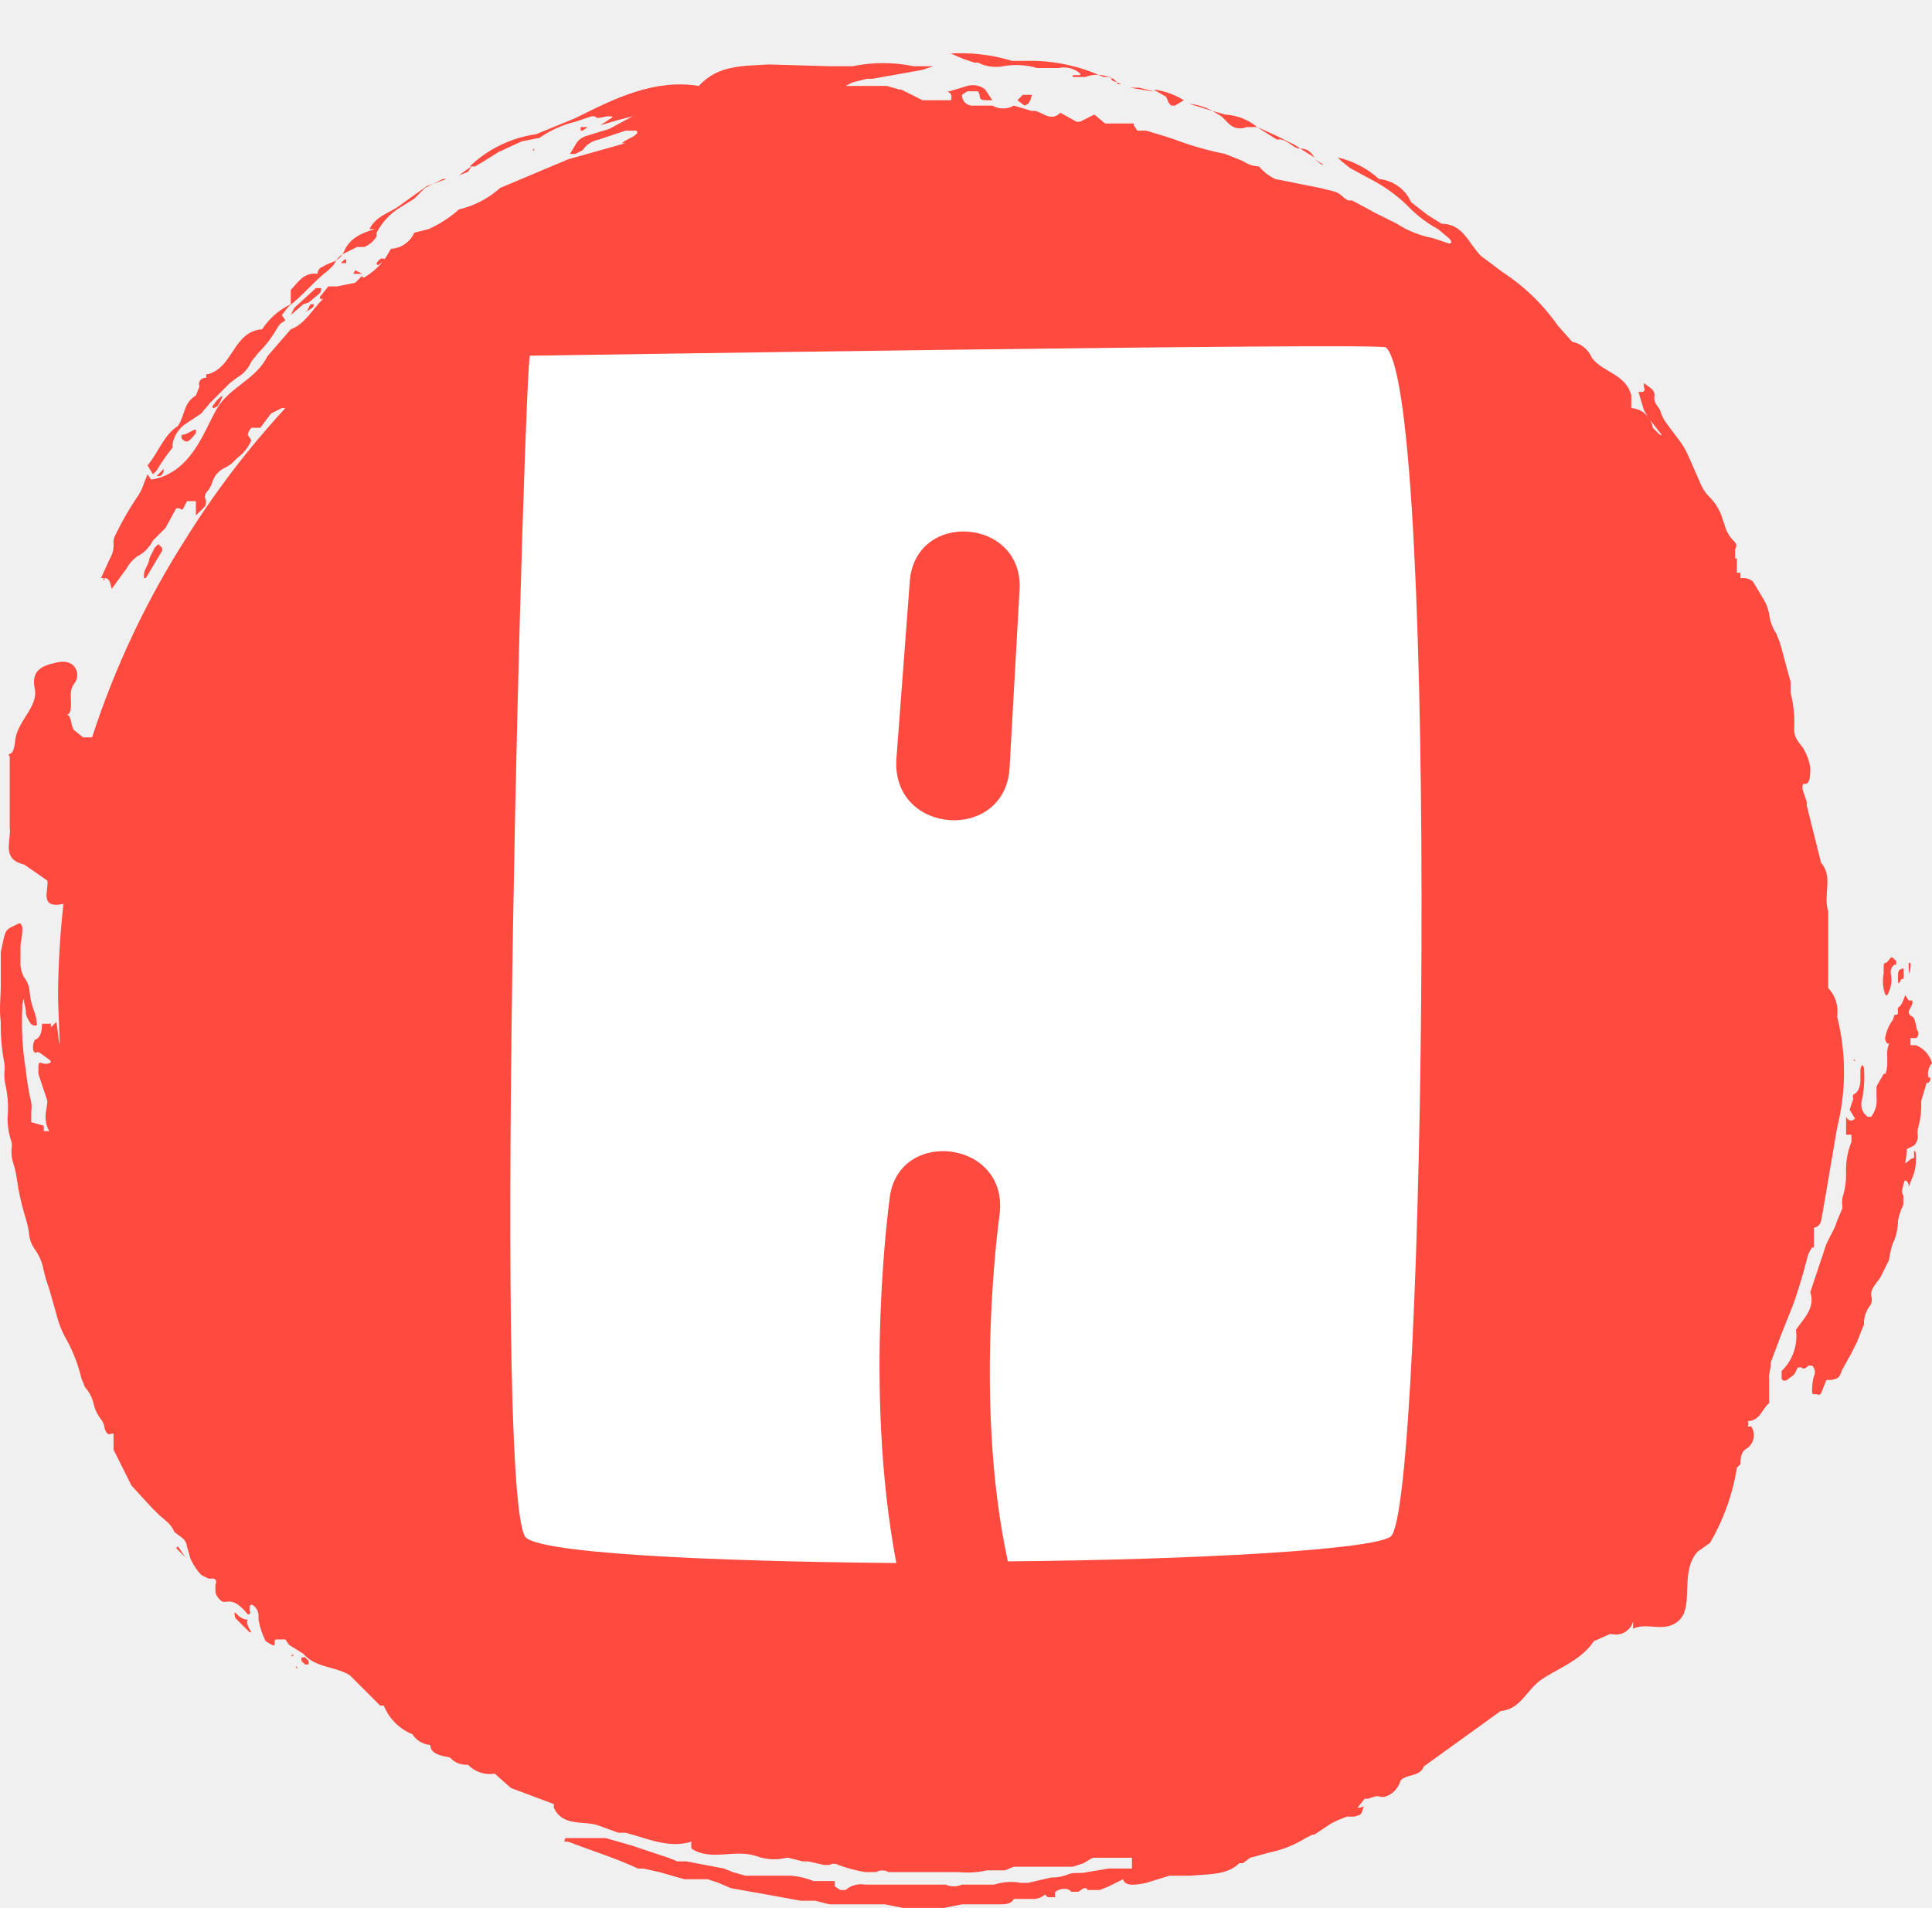
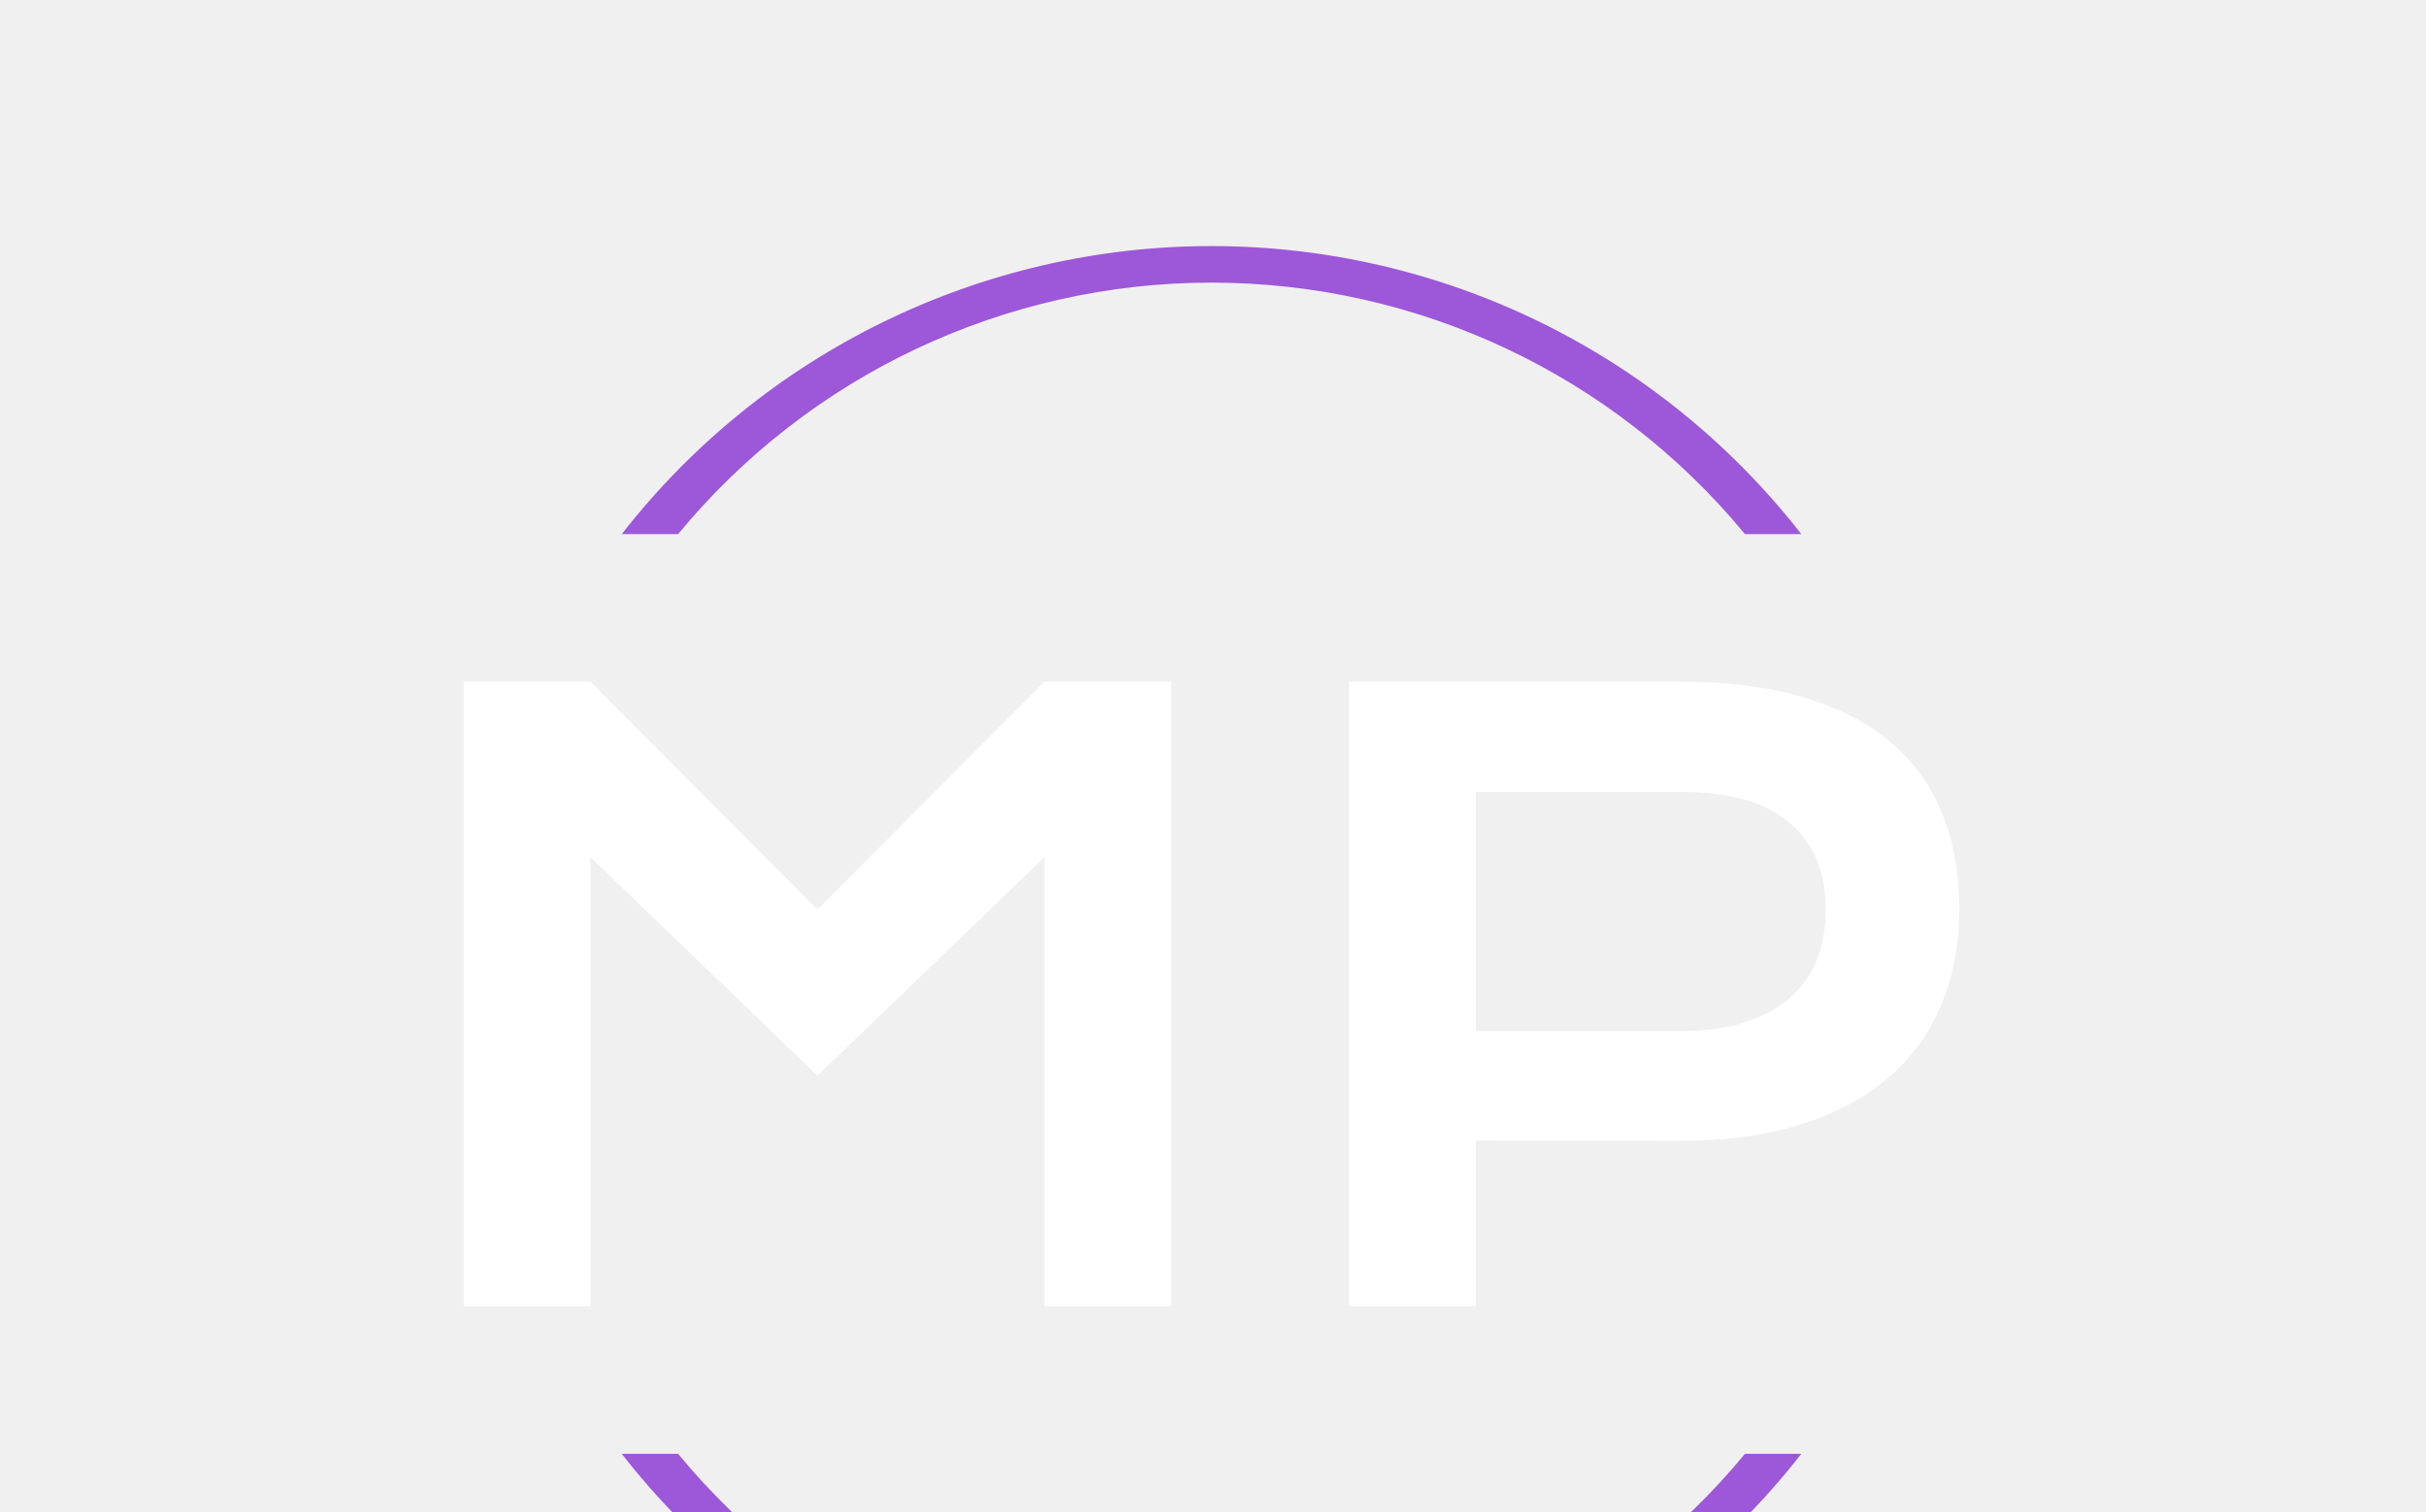
- <svg xmlns="http://www.w3.org/2000/svg" width="308.761" height="304.916" viewBox="0 0 106.008 104.687" class="css-1j8o68f" version="1.1" id="svg23">
-   <defs id="SvgjsDefs2684" />
-   <g id="SvgjsG2685" featurekey="rootContainer" transform="matrix(0.9820593,0,0,0.9820593,-0.05456052,0)" fill="#ff4a3f">
-     <g id="g17">
-       <path d="M19.8 15.3h.5l-.4-.2zm.5.1zm.8-.7c0 .1 0 .1.1.1l.4-.3c-.2-.1-.3-.1-.5.2zm.4-.2zm-4.1 2.3zm-.2.6l.3-.2c.1-.1.1-.2.1-.2h-.2l-.2.4c-.1-.1-.1 0 0 0zm2.2-2.9h-.1l-.2.2h.3zm-2.1 2.4l.6-.5c.1-.1.1-.2.1-.3h-.3l-1.2 1.1-.2.4.7-.6zm-1.1.8z" id="path3" />
-       <path d="M9.7 25v-.2a1.7 1.7 0 0 1 .7-1.1l.9-.6.5-.6.7-.7.4-.4.4-.3a1.9 1.9 0 0 0 .8-.9l.4-.5a5.9 5.9 0 0 0 1-1.3l.2-.3.3-.2-.2-.3.4-.5c.8-.6 1.4-1.4 2.2-2l.3-.3a1.4 1.4 0 0 1 .5-.6l.8-.4h.4a1.4 1.4 0 0 0 .7-.6V13a3.5 3.5 0 0 1 1.3-1.4l.8-.5.2-.2.4-.4 1-.5h.2l-1.1.4-1.4 1c-.6.5-1.4.6-1.8 1.4h.3c-.7.2-1.4.5-1.7 1.2s-.8.6-1.2.9a.4.4 0 0 0-.3.4c-.8-.1-1.1.5-1.5.9v.8a3.9 3.9 0 0 0-1.6 1.4c-1.6.1-1.6 2.1-3 2.5h-.1a.2.2 0 0 0 0 .2c-.3 0-.5.2-.4.5l-.2.5c-.7.4-.6 1.1-1 1.7-.8.5-1.1 1.5-1.7 2.2l.3.5.2-.2a11.6 11.6 0 0 1 .9-1.3zM53.9 3.3l.6.2h.2a2.2 2.2 0 0 0 1.4.2 4.1 4.1 0 0 1 1.9.1h1.2a1.4 1.4 0 0 1 1.2.3.1.1 0 0 1 0 .1H60a.1.1 0 0 0 0 .1h.7a1.8 1.8 0 0 1 1.3 0c.2 0 .1.1.2.2l.5.2h-.2c-.2-.4-.5-.4-.8-.4a9.7 9.7 0 0 0-4.3-.9h-.8A9.8 9.8 0 0 0 53 3h.2zm7.3 3.1zM50.3 4.7zm10.9 1.7h.2-.2zM19 14.7zm32.1-10zm17.6 2.2a.9.9 0 0 0 1 .2h.6a3.1 3.1 0 0 0-1.8-.7l-.7-.2.5.3zm-3.4-1.3c0 .1.1.2.2.3h.2l.5-.3a4.2 4.2 0 0 0-1.7-.6l.7.4zm7.4 2.7l.8.5c-.2-.3-.4-.5-.8-.5z" id="path5" />
-       <path d="M99 76.1l.6-1.6.6-1.5c.2-.5.6-1.8.8-2.6a1.7 1.7 0 0 1 .3-.7h.1v-1.1c.5-.1.4-.6.5-.9l.8-4.7a12.7 12.7 0 0 0 0-6.2 1.9 1.9 0 0 0-.5-1.6v-4.3c-.3-.9.3-1.9-.4-2.7L101 45a.4.4 0 0 0 0-.2l-.2-.6a.5.5 0 0 1 0-.4h.1c.3 0 .3-.5.3-.9a3 3 0 0 0-.4-1.1l-.3-.4a1.1 1.1 0 0 1-.2-.7 6.7 6.7 0 0 0-.2-2v-.6c-.2-.7-.4-1.5-.6-2.2l-.2-.5a2.5 2.5 0 0 1-.4-1.1 2.5 2.5 0 0 0-.3-.8l-.6-1a.8.8 0 0 0-.6-.2h-.1V32h-.2v-.8H97V31a.4.4 0 0 0 0-.1v-.2c.1-.2.1-.3-.1-.5a1.8 1.8 0 0 1-.4-.6l-.2-.6a2.9 2.9 0 0 0-.7-1.2 2.2 2.2 0 0 1-.5-.7l-.7-1.6a4.3 4.3 0 0 0-.6-1l-.6-.8a2.4 2.4 0 0 1-.4-.8l-.2-.3a.6.6 0 0 1-.1-.5.5.5 0 0 0-.2-.4l-.4-.3v.2c.1.2 0 .3-.1.3h-.2l.3 1 .3.5.7.9h-.1l-.2-.2-.2-.2a1.3 1.3 0 0 0-1.2-1.1v-.7c-.3-1.2-1.6-1.3-2.2-2.1a1.5 1.5 0 0 0-1.1-.9l-.8-.9a11.3 11.3 0 0 0-3.1-3l-.8-.6-.4-.3c-.7-.7-1-1.8-2.2-1.8l-.8-.5-.9-.7a2.2 2.2 0 0 0-1.8-1.3 5.1 5.1 0 0 0-2.3-1.2l.2.2.5.4 1.3.7a8.5 8.5 0 0 1 2.1 1.6 6.8 6.8 0 0 0 1.5 1.1l.6.5c.1.1.2.2.1.3H81l-.9-.3a5.6 5.6 0 0 1-2-.8l-1.2-.6-1.3-.7h-.2c-.3-.1-.4-.4-.8-.5l-.8-.2-2.5-.5a2.6 2.6 0 0 1-.9-.7 1.7 1.7 0 0 1-.9-.3l-1-.4a18.1 18.1 0 0 1-2.8-.8l-.6-.2-1-.3h-.5l-.2-.3v-.1h-1.6l-.6-.5-.4.2-.4.2h-.2l-.9-.5c-.6.6-1.1-.2-1.6-.1l-1-.3a1.2 1.2 0 0 1-1.2 0h-1.2a.6.6 0 0 1-.5-.6l.3-.2h.6a.7.7 0 0 1 .1.3c0 .2.2.2.5.2h.2l-.4-.6a1.1 1.1 0 0 0-1-.2l-1 .3H53c.3.2.2.3.2.5h-1.6l-.4-.2-.8-.4h-.1l-.7-.2h-2.3l.4-.2.8-.2h.3l1.7-.3 1.1-.2.6-.2h-1.1a8.4 8.4 0 0 0-3.4 0h-1.3L43 3.6c-1.4.1-2.8 0-3.9 1.2-2.5-.4-4.7.7-6.9 1.8l-2.2.9a6.7 6.7 0 0 0-3.7 1.8h.3l.5-.3.8-.5 1.3-.6 1-.2a6 6 0 0 1 2-.9l.9-.3h.2c.1.2.5 0 .7 0h.2c.1 0 .1.1 0 .1l-.6.4 1-.3.8-.2-1.3.7-1.3.4a1 1 0 0 0-.6.5l-.3.5h.3l.4-.2a1.4 1.4 0 0 1 .9-.6l1.5-.5h.5a.1.1 0 0 1 .1.2c-.2.2-.6.3-.8.5h.2l-3.2.9-3.8 1.6a5.2 5.2 0 0 1-2.3 1.2 6.6 6.6 0 0 1-1.7 1.1l-.8.2a1.5 1.5 0 0 1-1.3.9l-.3.5a3.7 3.7 0 0 1-1.2 1.1h-.1v-.1l-.2.2-.2.2-1 .2h-.5l-.4.5c-.1.1-.1.2 0 .2h.1c-.6.6-1 1.4-1.8 1.7L15 19.9c-.6 1.2-1.8 1.6-2.6 2.6s-1.4 3.9-3.9 4.3l-.2-.3-.2.5a2.7 2.7 0 0 1-.4.8 16.9 16.9 0 0 0-1.2 2.1.8.8 0 0 0-.1.5 1.4 1.4 0 0 1-.2.8l-.5 1.1h.2c.3 0 .3.3.4.6l.8-1.1a2.2 2.2 0 0 1 .6-.7 2 2 0 0 0 .9-.9l.3-.3.4-.4.6-1.1h.2c.1.1.1.1.2 0l.2-.4h.5v.8l.5-.5a.5.5 0 0 0 0-.5.4.4 0 0 1 .1-.3 1.5 1.5 0 0 0 .3-.5 1.3 1.3 0 0 1 .8-.9l.3-.2.3-.3a2.4 2.4 0 0 0 .8-1l-.2-.3c0-.1.1-.3.2-.4h.5l.6-.8.6-.3h.2a48.8 48.8 0 0 0-5.5 7.2h-.1.1a48.4 48.4 0 0 0-5.3 11.2h-.5l-.5-.4c-.2-.2-.1-.7-.4-.9h.1c.3-.5-.1-1.2.3-1.7s.1-1.4-.9-1.2-1.5.5-1.3 1.5-1 1.8-1.1 2.9-.5.5-.3.9v3.9c.1.8-.5 1.8.8 2.1l1.3.9c.1.5-.5 1.6.9 1.3a49.2 49.2 0 0 0-.3 5c0 1.1.1 2.2.1 3.3v-.4c-.1-.4-.1-.8-.2-1.3l-.3.3v-.2h-.5c0 .5-.1.8-.4.9a.9.9 0 0 0-.1.5c0 .1.1.3.2.2s.4.2.7.4-.2.3-.4.2-.2.1-.2.3v.3l.5 1.5c0 .3-.1.6-.1.9a1.7 1.7 0 0 0 .2.8h-.3v-.3l-.7-.2v-.6a1.5 1.5 0 0 0 0-.5 14.6 14.6 0 0 1-.3-1.8 16.6 16.6 0 0 1-.2-3.5.9.9 0 0 1 .1-.5v.2a2.9 2.9 0 0 1 .1.5.8.8 0 0 0 .1.4c.1.2.2.4.4.4s.1-.1.1-.2a2.1 2.1 0 0 0-.1-.5 4.2 4.2 0 0 1-.3-1.3 1.5 1.5 0 0 0-.3-.7 1.6 1.6 0 0 1-.2-.9v-.8c0-.3.1-.6.1-.9a.5.5 0 0 0-.1-.4h-.1c-.8.4-.7.2-1 1.6V55c0 .7-.1 1.4 0 2.1a10.8 10.8 0 0 0 .2 2.3 1.8 1.8 0 0 1 0 .5 3.1 3.1 0 0 0 .1.9 5.9 5.9 0 0 1 .1 1.3 3.9 3.9 0 0 0 .2 1.7 1.2 1.2 0 0 1 0 .4 2.1 2.1 0 0 0 .1.8 4.9 4.9 0 0 1 .2.9 14 14 0 0 0 .5 2.2 5 5 0 0 1 .2 1 1.7 1.7 0 0 0 .3.7 2.9 2.9 0 0 1 .5 1.2 8.5 8.5 0 0 0 .3 1l.4 1.4a5.4 5.4 0 0 0 .6 1.5 8.5 8.5 0 0 1 .8 2.1l.2.5a2.1 2.1 0 0 1 .5 1 2.1 2.1 0 0 0 .4.8 1 1 0 0 1 .2.5c.1.3.2.4.4.3h.1v.9l.5 1 .5 1 1.1 1.2.4.4c.3.3.7.5.9 1l.4.3a.7.7 0 0 1 .3.5l.2.7a3.3 3.3 0 0 0 .6.9l.4.2h.3a.2.2 0 0 1 .1.3 2.5 2.5 0 0 0 0 .5.9.9 0 0 0 .4.5h.2c.4-.1.8.2 1.2.7h.1c0-.1.1-.1 0-.2v-.2c0-.1.1-.2.2-.1a.7.7 0 0 1 .3.6v.2a4.3 4.3 0 0 0 .4 1.2c.5.3.5.3.5.1s0-.2.2-.2h.4l.2.3.8.5c.7.8 1.8.7 2.6 1.2l1.7 1.7h.2a2.9 2.9 0 0 0 1.6 1.6 1.3 1.3 0 0 0 1 .6c0 .5.6.6 1.1.7a1.2 1.2 0 0 0 .8.4h.2a1.7 1.7 0 0 0 1.5.5l.9.8 2.4.9v.2c.5 1.1 1.7.7 2.5 1l1.1.4h.4c1.2.3 2.4.9 3.7.5a.7.7 0 0 0 0 .4c1.1.7 2.4 0 3.6.4a2.9 2.9 0 0 0 1.7.1h.1l.8.2h.3l.9.2h.3a.5.5 0 0 1 .5 0 7.9 7.9 0 0 0 1.5.4h.6a.7.7 0 0 1 .7 0h3.9a5 5 0 0 0 1.6-.1h1l.5-.2H60l.6-.2.5-.3h2.2v.6H62l-1.2.2c-.4.1-.7 0-1 .1a2.4 2.4 0 0 1-1 .2l-1.3.3h-.4a3.1 3.1 0 0 0-1.5.1h-1.8a1.1 1.1 0 0 1-.9 0h-4.5a1.3 1.3 0 0 0-1.1.3H47l-.3-.2v-.3h-1.2a4.1 4.1 0 0 0-1.3-.3h-2.5l-.7-.2-.5-.2-2.1-.4h-.5l-.5-.2-2.1-.7-1.4-.4h-2.2c-.1 0-.1.1-.1.2h.2c1.3.5 2.6.9 3.9 1.5h.3l.9.2 1.4.4h1.3l.6.2.7.3 1.7.3 1.1.2 1.1.2h.8l.8.2h3.1l1 .2h2.3l1-.2H56c.4 0 .6-.1.7-.3h1a1 1 0 0 0 .8-.3c-.1.1 0 .1.1.2h.4v-.2c0-.1 0-.1.2-.2s.6-.1.7.1h.4l.3-.2c.2 0 .2 0 .2.1h.7l.5-.2.8-.4c.1.3.4.4 1.3.2l1.3-.4h1.2c.9-.1 2 0 2.7-.7h.2l.4-.3 1.1-.3a6.1 6.1 0 0 0 2-.8l.4-.2h.1l.9-.6.4-.2.5-.2h.4c.4-.1.4-.1.5-.4s0-.1-.2-.1h-.1l.4-.5h.2c.3-.1.5-.2.7-.1h.2a1.3 1.3 0 0 0 .9-.9c.3-.4 1.1-.2 1.3-.8l4.3-3.1c1.1-.1 1.4-1.1 2.2-1.7s2.3-1.1 3-2.2l.9-.4h.1a1 1 0 0 0 1.2-.7v.4c.8-.4 1.8.3 2.6-.5s0-2.7 1-3.8l.7-.5a12.1 12.1 0 0 0 1.5-4.2l.2-.2c0-.3 0-.7.4-.9a.9.9 0 0 0 .2-1.2h-.2a.3.3 0 0 0 0-.3c.7 0 .8-.7 1.2-1V77a.5.5 0 0 1 0-.2 3.8 3.8 0 0 0 .1-.7zM5.9 32.2z" id="path7" />
-       <path d="M26.4 9.3l-.3.2-.4.3.5-.2zm6.1-2h.1l.3-.2h-.4zm-2.6 1l-.1.1h.1v-.1zm-1.5 1.4zm1.3-.2zm-6.3 3.1zM9.2 26.2l-.4.4H9a.4.4 0 0 0 .2-.4zm3-3.5a2.1 2.1 0 0 0 .3-.6 1.5 1.5 0 0 0-.5.5c-.1.1-.1.2 0 .2zM11 24.2V24c-.2 0-.5.3-.8.3v.2c.3.3.4.2.8-.3zm3 66.2zM73.9 9.2h.1l-.5-.3zm-2.5-1.4c.5-.1.8.4 1.2.5h.1l-.3-.2-1-.5-1.1-.5.3.2zM52.8 3.1zm11.7 2h-.1l-1.2-.2h.5zm2 .7l1.3.4a3.3 3.3 0 0 0-1.3-.4zm-9 0a1 1 0 0 0 .2-.5h-.5l-.3.3.4.3zm9 1.6zM49.9 4.2zm2.9.7zM48.5 4zm13.8 2.1a.5.5 0 0 0 0 .1zm44.8 52.3h-.3V58h.3c.1 0 .2-.3.1-.4s-.1-.7-.3-.8a.3.3 0 0 1-.2-.3l.2-.4a.4.4 0 0 0 0-.2h-.2l-.2-.3c-.1.3-.2.6-.4.7a.5.5 0 0 0 0 .2c0 .1 0 .2-.1.2h-.1a1.1 1.1 0 0 1-.1.3 2.3 2.3 0 0 0-.4.9.4.4 0 0 0 .1.4h.1a1.7 1.7 0 0 0-.1.8v.4a1.8 1.8 0 0 1-.1.5h-.1l-.4.7v.6a1.5 1.5 0 0 1-.3 1.1h-.2l-.2-.2a.9.9 0 0 1-.1-.8 6.5 6.5 0 0 0 .1-1.7c0-.1-.1-.2-.1-.2a.5.5 0 0 0-.1.3v.6c0 .2-.1.6-.3.7s-.1.2-.1.3l-.2.6.3.5c-.2.2-.4.1-.5-.1v1h.3v.4a4.2 4.2 0 0 0-.3 1.4 3.3 3.3 0 0 0 0 .4 4 4 0 0 1-.2 1.3 2 2 0 0 0 0 .6l-.3.7a3.2 3.2 0 0 1-.3.7l-.3.6-.9 2.7c.3.9-.4 1.5-.8 2.1a2.7 2.7 0 0 1-.8 2.3v.4c0 .1.1.2.3.1l.4-.3.2-.4h.2c.1.1.2.1.4-.1h.2a.5.5 0 0 1 .1.6 2.9 2.9 0 0 0-.1.8c0 .1 0 .2.1.2h.2c.1.1.2 0 .3-.3l.2-.5h.3c.4-.1.4-.1.6-.6l.5-.9.3-.6.4-1a1.6 1.6 0 0 1 .3-1 .6.6 0 0 0 .1-.6c0-.2 0-.3.2-.6l.3-.4.5-1a4.7 4.7 0 0 1 .2-.9 3 3 0 0 0 .3-1.3 3.8 3.8 0 0 1 .3-.9v-.5c-.1-.2-.1-.2 0-.6s.1-.2.2-.2a.4.4 0 0 1 .1.3l.2-.5a2.3 2.3 0 0 0 .2-.9v-.3c0-.1 0-.3-.1-.3v.4c-.2 0-.3.2-.5.3a6.4 6.4 0 0 0 .1-.8l.4-.2a.7.7 0 0 0 .2-.6 1.4 1.4 0 0 1 0-.3 4.8 4.8 0 0 0 .2-1.4v-.2l.3-1h.1a.3.3 0 0 0 .1-.3h-.1a.9.9 0 0 1 .2-.8 1.5 1.5 0 0 0-.9-1zm-1.2 7.8zm-.2-9.9zm0 0zM9.1 30.8a.3.3 0 0 0 0-.2l-.2-.2-.2.2-.3.6c0 .3-.3.6-.3.9v.2h.1zm96.3 24.8h.1a1.7 1.7 0 0 0 .2-1.2.5.5 0 0 1 .2-.5h.1v-.2l-.2-.2h-.1c-.1.1-.2.3-.3.3s-.1.1-.1.3v.3a2.2 2.2 0 0 0 .1 1.2zM13.2 90.1c-.1 0 0 .2 0 .3l.8.8h.1c-.2-.3-.3-.6-.2-.7a.9.9 0 0 1-.5-.2zm.8.3zm92.3-35.7h.1a2 2 0 0 0 0-.6c-.3.1-.3.1-.3.6s.1.1.2 0z" id="path9" />
-       <path d="M106.7 62a.6.6 0 0 0 .1-.5c0-.1-.1-.2-.1-.1h-.2v.2c0 .4.1.5.2.4zm.1-8.2h-.1v.6a1 1 0 0 0 .1-.6zM17.1 92.6h-.2v.2l.2.2h.2v-.2zm86.6-33.3c0-.1 0-.1-.1-.1zM9.9 86.5l.5.5-.4-.6z" id="path11" />
-       <circle cx="10.5" cy="87.1" transform="rotate(-24.8 10.4 87.159)" id="circle13" />
-       <path d="M9.7 30.1h-.1v.2-.2h.1zm83.2-6.6l-.2-.3h-.1zm-14.7 77.1zM5.9 32.2zm-.1.2a.3.3 0 0 0 .1-.2v.2zm1.9-4.9zM61.5 2.4zm42.8 58.2v.1-.1zM16.4 92.5h-.1c.1.1.2 0 .1-.1zm.2.7h.1l-.1-.1v.1zm73.9-71.3zm15.2 34.4zM14.6 91.7zm92.1-37zm-.8 11.4zM34.6 0z" id="path15" />
-     </g>
-   </g>
-   <g id="SvgjsG2686" featurekey="nameFeature-0" transform="matrix(2.284354,0,0,2.284354,27.98006,-5.60952)" fill="#ffffff">
-     <path d="M9.6 16.48 l-0.32 4.24 c-0.08 1.8 2.6 1.96 2.72 0.2 l0.24 -4.28 c0.12 -1.76 -2.56 -1.96 -2.64 -0.16 z M0.48 11 l0 0 c0.04 0 20.48 -0.32 20.56 -0.2 c1.28 1.12 0.96 27.8 0.12 28.56 c-0.4 0.32 -4.64 0.56 -9.2 0.6 c-0.84 -3.84 -0.2 -8.32 -0.2 -8.32 c0.24 -1.8 -2.44 -2.12 -2.64 -0.4 c0 0.04 -0.64 4.52 0.16 8.76 c-4.56 -0.04 -8.68 -0.24 -8.92 -0.64 c-0.8 -1.44 0 -28.28 0.12 -28.36 z" id="path20" />
+ <svg xmlns="http://www.w3.org/2000/svg" version="1.1" width="1000" height="623" viewBox="0 0 1000 623">
+   <g transform="matrix(1,0,0,1,-0.6060606,98.18222)">
+     <svg viewBox="0 0 396 247" data-background-color="#252525" preserveAspectRatio="xMidYMid meet" height="623" width="1000">
+       <g id="tight-bounds" transform="matrix(1,0,0,1,0.24,-0.1)">
+         <svg viewBox="0 0 395.52 247.2" height="247.2" width="395.52">
+           <g>
+             <svg />
+           </g>
+           <g>
+             <svg viewBox="0 0 395.52 247.2" height="247.2" width="395.52">
+               <g transform="matrix(1,0,0,1,75.54432,72.5516)">
+                 <svg viewBox="0 0 244.431 102.097" height="102.097" width="244.431">
+                   <g>
+                     <svg viewBox="0 0 244.431 102.097" height="102.097" width="244.431">
+                       <g>
+                         <svg viewBox="0 0 244.431 102.097" height="102.097" width="244.431">
+                           <g>
+                             <svg viewBox="0 0 244.431 102.097" height="102.097" width="244.431">
+                               <g id="textblocktransform">
+                                 <svg viewBox="0 0 244.431 102.097" height="102.097" width="244.431" id="textblock">
+                                   <g>
+                                     <svg viewBox="0 0 244.431 102.097" height="102.097" width="244.431">
+                                       <g transform="matrix(1,0,0,1,0,0)">
+                                         <svg width="244.431" viewBox="5.44 -38.16 91.36 38.16" height="102.097" data-palette-color="#ffffff">
+                                           <path d="M5.44 0L5.44-38.16 13.18-38.16 27.05-24.24 40.92-38.16 48.66-38.16 48.66 0 40.92 0 40.92-27.44 27.05-14.09 13.18-27.44 13.18 0 5.44 0ZM59.52 0L59.52-38.16 79.64-38.16Q84.03-38.16 87.25-37.21 90.48-36.25 92.6-34.46 94.72-32.67 95.76-30.08 96.8-27.49 96.8-24.24L96.8-24.24Q96.8-21.19 95.77-18.6 94.75-16.02 92.64-14.12 90.52-12.23 87.3-11.17 84.08-10.11 79.69-10.11L79.69-10.11 67.26-10.13 67.26 0 59.52 0ZM67.26-16.82L79.83-16.82Q82.03-16.82 83.68-17.35 85.32-17.87 86.44-18.84 87.55-19.8 88.1-21.18 88.64-22.56 88.64-24.24L88.64-24.24Q88.64-27.64 86.44-29.53 84.23-31.42 79.83-31.42L79.83-31.42 67.26-31.42 67.26-16.82Z" opacity="1" transform="matrix(1,0,0,1,0,0)" fill="#ffffff" class="wordmark-text-0" data-fill-palette-color="primary" id="text-0" />
+                                         </svg>
+                                       </g>
+                                     </svg>
+                                   </g>
+                                 </svg>
+                               </g>
+                             </svg>
+                           </g>
+                           <g />
+                         </svg>
+                       </g>
+                     </svg>
+                   </g>
+                 </svg>
+               </g>
+               <g>
+                 <path d="M101.381 48.449A122.216 122.216 0 0 1 294.139 48.449L284.932 48.449A113.008 113.008 0 0 0 110.588 48.449L101.381 48.449M101.381 198.751A122.216 122.216 0 0 0 294.139 198.751L284.932 198.751A113.008 113.008 0 0 1 110.588 198.751L101.381 198.751" fill="#9d57d9" stroke="transparent" data-fill-palette-color="tertiary" />
+               </g>
+             </svg>
+           </g>
+           <defs />
+         </svg>
+         <rect width="395.52" height="247.2" fill="none" stroke="none" visibility="hidden" />
+       </g>
+     </svg>
  </g>
</svg>
